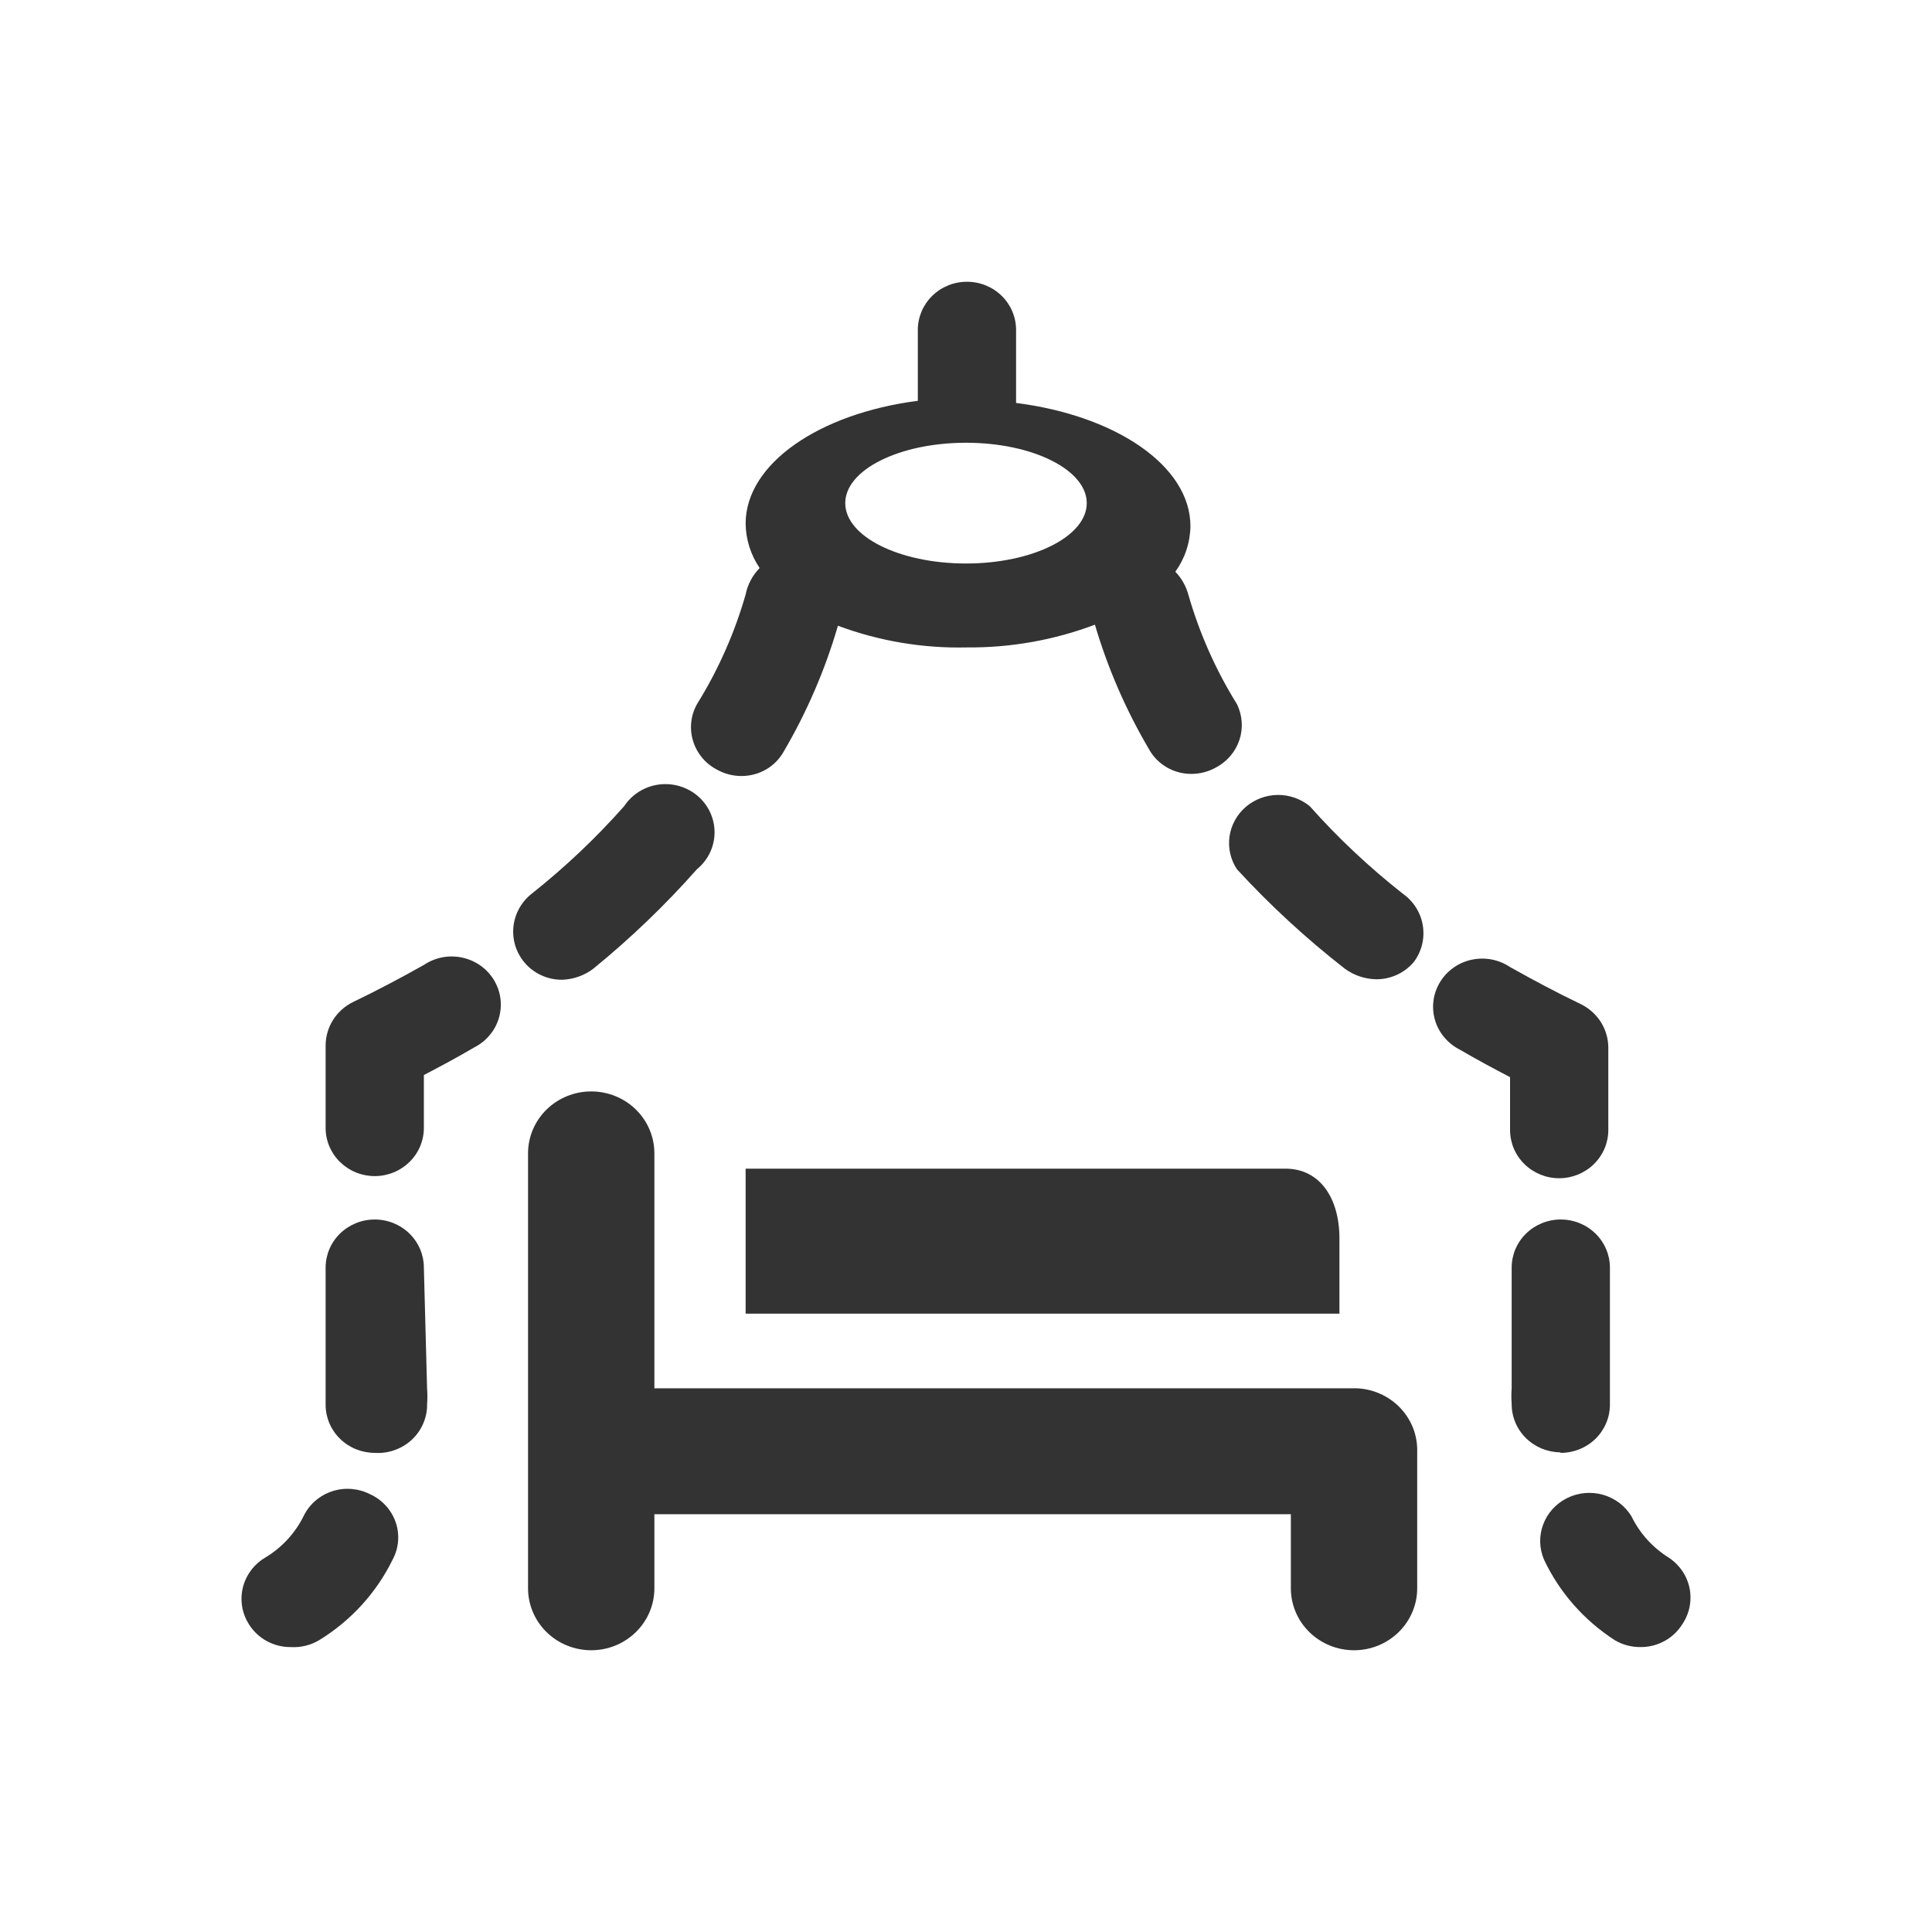
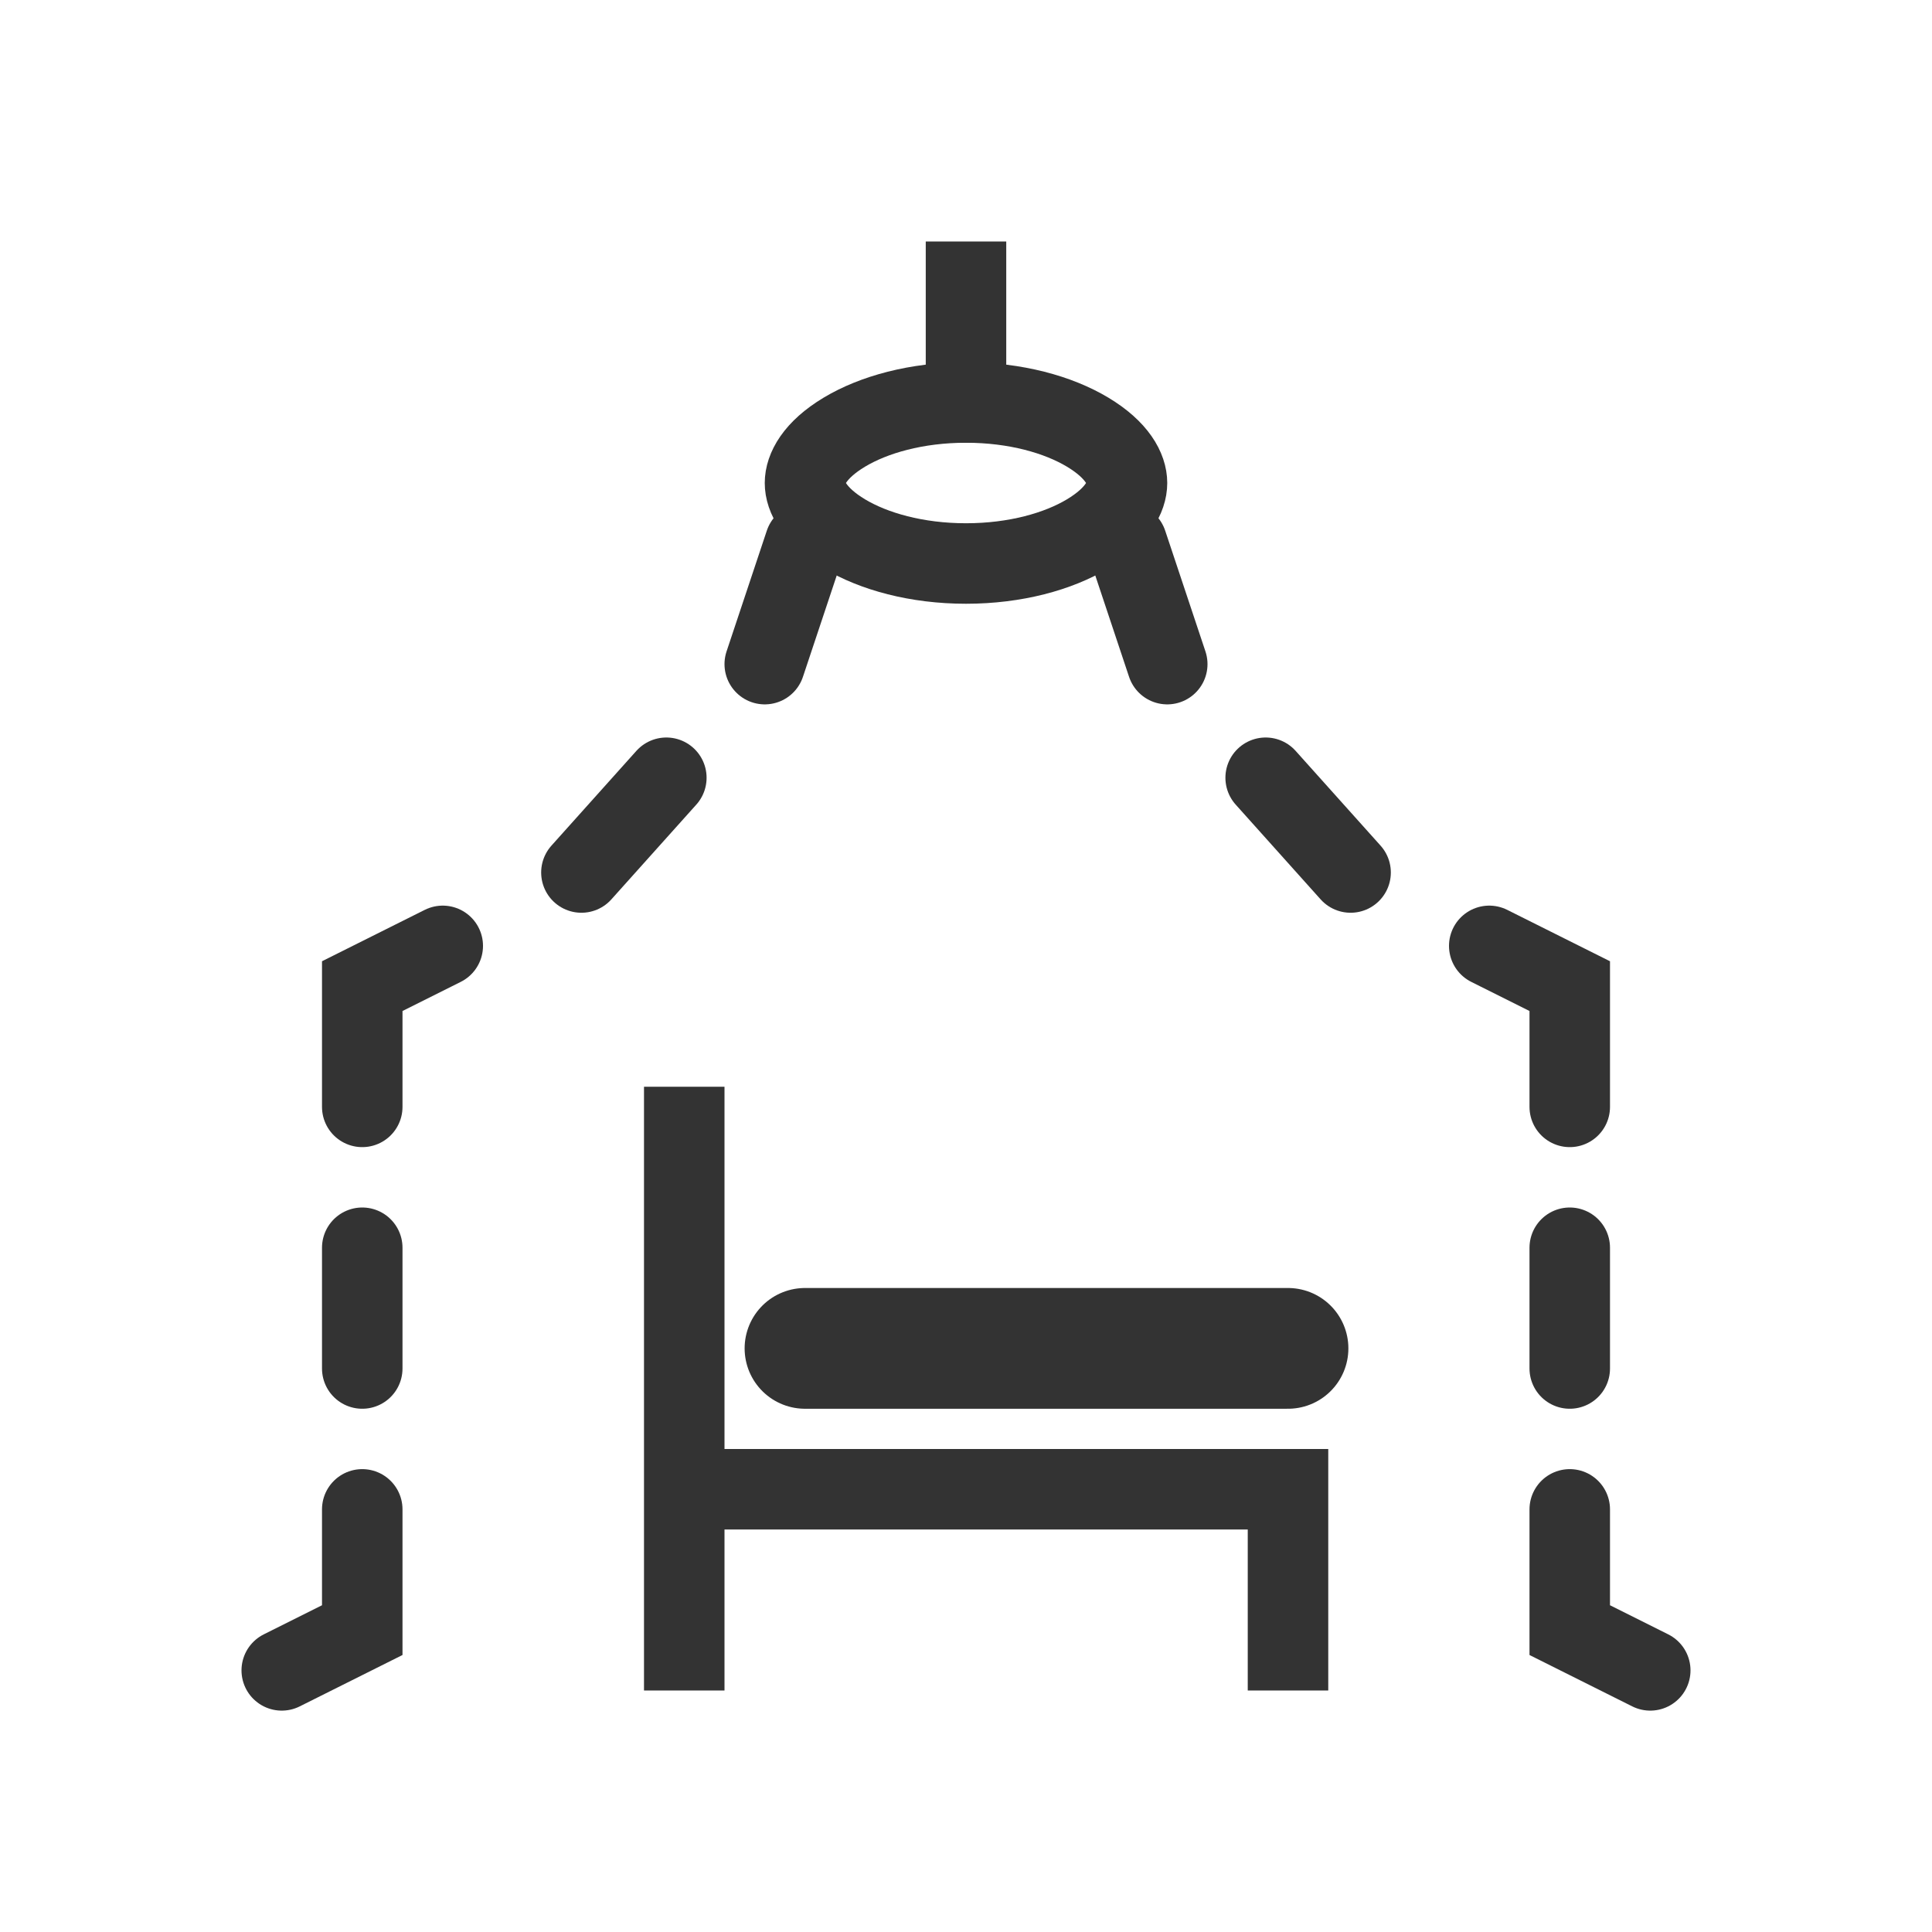
<svg xmlns="http://www.w3.org/2000/svg" width="48" height="48" viewBox="0 0 48 48" fill="none">
-   <path d="M33.587 34.492H16.258V28.654C16.258 28.246 16.093 27.855 15.798 27.566C15.504 27.278 15.105 27.116 14.689 27.116C14.273 27.116 13.873 27.278 13.579 27.566C13.285 27.855 13.119 28.246 13.119 28.654V39.461C13.119 39.869 13.285 40.261 13.579 40.549C13.873 40.838 14.273 41 14.689 41C15.105 41 15.504 40.838 15.798 40.549C16.093 40.261 16.258 39.869 16.258 39.461V37.621H32.071V39.461C32.071 39.869 32.236 40.261 32.531 40.549C32.825 40.838 33.224 41 33.641 41C34.057 41 34.456 40.838 34.75 40.549C35.044 40.261 35.21 39.869 35.21 39.461V36.082C35.217 35.871 35.18 35.661 35.102 35.465C35.023 35.269 34.903 35.09 34.751 34.941C34.599 34.792 34.417 34.675 34.217 34.598C34.016 34.52 33.802 34.484 33.587 34.492Z" fill="#333333" />
-   <path d="M14.742 24.066C15.668 23.311 16.529 22.485 17.317 21.594C17.452 21.483 17.561 21.345 17.636 21.19C17.711 21.034 17.751 20.864 17.753 20.692C17.755 20.52 17.719 20.349 17.648 20.192C17.577 20.034 17.471 19.894 17.34 19.78C17.208 19.666 17.053 19.582 16.884 19.532C16.716 19.482 16.539 19.469 16.365 19.492C16.191 19.516 16.024 19.576 15.876 19.669C15.728 19.762 15.602 19.885 15.507 20.029C14.805 20.822 14.033 21.552 13.2 22.212C12.948 22.415 12.789 22.707 12.756 23.025C12.723 23.342 12.82 23.66 13.026 23.908C13.139 24.044 13.283 24.154 13.445 24.229C13.607 24.304 13.785 24.343 13.964 24.342C14.247 24.332 14.519 24.236 14.742 24.066Z" fill="#333333" />
-   <path fill-rule="evenodd" clip-rule="evenodd" d="M18.417 19.28C18.206 19.279 17.998 19.225 17.814 19.122C17.671 19.048 17.545 18.946 17.443 18.824C17.341 18.701 17.265 18.56 17.219 18.409C17.172 18.257 17.157 18.098 17.174 17.941C17.191 17.783 17.24 17.631 17.318 17.492C17.845 16.643 18.251 15.727 18.525 14.77C18.574 14.523 18.695 14.295 18.873 14.113C18.651 13.785 18.53 13.402 18.525 13.009C18.525 11.523 20.349 10.274 22.803 9.958V8.196C22.803 7.879 22.932 7.575 23.161 7.35C23.39 7.126 23.7 7 24.024 7C24.348 7 24.658 7.126 24.887 7.35C25.116 7.575 25.244 7.879 25.244 8.196V10.011C27.726 10.326 29.576 11.575 29.576 13.074C29.57 13.479 29.439 13.873 29.201 14.205C29.355 14.364 29.465 14.559 29.523 14.77C29.797 15.727 30.203 16.643 30.73 17.492C30.868 17.77 30.89 18.09 30.793 18.384C30.695 18.678 30.485 18.924 30.207 19.07C30.023 19.172 29.815 19.227 29.603 19.227C29.386 19.229 29.173 19.172 28.986 19.063C28.799 18.954 28.646 18.797 28.544 18.61C27.971 17.636 27.521 16.599 27.203 15.52C26.189 15.903 25.11 16.095 24.024 16.085C22.93 16.111 21.841 15.928 20.818 15.546C20.502 16.634 20.051 17.681 19.477 18.662C19.374 18.85 19.222 19.007 19.035 19.116C18.848 19.224 18.635 19.281 18.417 19.28ZM24 14C25.657 14 27 13.328 27 12.5C27 11.672 25.657 11 24 11C22.343 11 21 11.672 21 12.5C21 13.328 22.343 14 24 14Z" fill="#333333" />
-   <path d="M10.531 23.974C9.968 24.289 9.377 24.605 8.774 24.894C8.569 24.994 8.397 25.148 8.276 25.338C8.155 25.529 8.091 25.748 8.09 25.972V28.023C8.09 28.18 8.121 28.336 8.183 28.481C8.244 28.626 8.334 28.758 8.447 28.869C8.561 28.98 8.695 29.069 8.843 29.129C8.991 29.189 9.15 29.22 9.31 29.22C9.471 29.22 9.629 29.189 9.777 29.129C9.925 29.069 10.06 28.98 10.173 28.869C10.287 28.758 10.377 28.626 10.438 28.481C10.499 28.336 10.531 28.18 10.531 28.023V26.709C10.96 26.485 11.376 26.262 11.778 26.025C11.927 25.95 12.058 25.847 12.164 25.72C12.271 25.594 12.349 25.448 12.395 25.291C12.441 25.133 12.454 24.968 12.433 24.806C12.412 24.644 12.356 24.488 12.271 24.347C12.185 24.206 12.071 24.084 11.936 23.989C11.8 23.893 11.646 23.826 11.483 23.791C11.32 23.756 11.152 23.754 10.988 23.785C10.824 23.817 10.668 23.881 10.531 23.974Z" fill="#333333" />
-   <path d="M10.531 31.494C10.531 31.177 10.402 30.872 10.173 30.648C9.944 30.424 9.634 30.298 9.31 30.298C8.987 30.298 8.676 30.424 8.447 30.648C8.218 30.872 8.09 31.177 8.09 31.494V34.636C8.09 34.636 8.09 34.755 8.09 34.913C8.093 35.228 8.223 35.529 8.452 35.75C8.68 35.972 8.989 36.096 9.31 36.096C9.478 36.107 9.647 36.084 9.805 36.027C9.964 35.971 10.109 35.884 10.231 35.77C10.353 35.657 10.45 35.519 10.515 35.367C10.581 35.215 10.614 35.051 10.611 34.886C10.621 34.759 10.621 34.632 10.611 34.505L10.531 31.494Z" fill="#333333" />
-   <path d="M9.19 37.121C9.047 37.049 8.892 37.006 8.732 36.993C8.572 36.98 8.411 36.999 8.259 37.048C8.107 37.097 7.966 37.175 7.845 37.278C7.723 37.381 7.624 37.507 7.553 37.647C7.342 38.082 7.007 38.448 6.588 38.699C6.449 38.781 6.329 38.89 6.234 39.018C6.139 39.146 6.071 39.291 6.033 39.445C5.996 39.599 5.99 39.759 6.016 39.916C6.042 40.072 6.1 40.221 6.185 40.356C6.293 40.529 6.445 40.672 6.626 40.771C6.807 40.87 7.011 40.922 7.218 40.921C7.467 40.937 7.715 40.877 7.929 40.75C8.717 40.267 9.35 39.574 9.753 38.752C9.83 38.609 9.877 38.453 9.89 38.292C9.903 38.132 9.883 37.97 9.83 37.818C9.777 37.665 9.693 37.525 9.583 37.405C9.473 37.285 9.339 37.189 9.19 37.121Z" fill="#333333" />
-   <path d="M34.848 22.2C34.015 21.545 33.243 20.819 32.541 20.03C32.317 19.846 32.033 19.747 31.741 19.75C31.449 19.754 31.168 19.86 30.949 20.049C30.73 20.238 30.587 20.499 30.547 20.782C30.507 21.066 30.572 21.354 30.73 21.595C31.553 22.49 32.45 23.317 33.412 24.067C33.637 24.232 33.909 24.324 34.19 24.33C34.37 24.331 34.547 24.292 34.71 24.217C34.872 24.142 35.016 24.032 35.129 23.896C35.225 23.767 35.294 23.62 35.332 23.465C35.369 23.309 35.375 23.148 35.349 22.99C35.323 22.833 35.265 22.682 35.179 22.546C35.093 22.41 34.98 22.293 34.848 22.2Z" fill="#333333" />
-   <path d="M37.517 28.076C37.517 28.393 37.645 28.698 37.874 28.922C38.103 29.146 38.413 29.273 38.737 29.273C39.061 29.273 39.371 29.146 39.6 28.922C39.829 28.698 39.958 28.393 39.958 28.076V26.025C39.957 25.801 39.892 25.581 39.772 25.391C39.651 25.201 39.478 25.047 39.274 24.947C38.67 24.658 38.08 24.342 37.517 24.026C37.379 23.934 37.224 23.87 37.06 23.838C36.896 23.807 36.727 23.809 36.564 23.844C36.401 23.878 36.247 23.946 36.112 24.042C35.976 24.137 35.862 24.259 35.777 24.4C35.691 24.54 35.636 24.697 35.615 24.859C35.593 25.021 35.606 25.186 35.652 25.343C35.698 25.5 35.777 25.647 35.883 25.773C35.989 25.899 36.121 26.003 36.269 26.078C36.672 26.314 37.087 26.538 37.517 26.761V28.076Z" fill="#333333" />
-   <path d="M38.777 36.096C39.099 36.096 39.407 35.972 39.636 35.75C39.864 35.529 39.994 35.228 39.998 34.913C39.998 34.755 39.998 34.663 39.998 34.65V31.494C39.998 31.177 39.869 30.872 39.64 30.648C39.411 30.424 39.101 30.298 38.777 30.298C38.454 30.298 38.143 30.424 37.914 30.648C37.685 30.872 37.557 31.177 37.557 31.494V34.492C37.547 34.619 37.547 34.746 37.557 34.873C37.555 35.03 37.585 35.186 37.645 35.332C37.704 35.478 37.793 35.611 37.905 35.723C38.017 35.835 38.151 35.925 38.298 35.987C38.445 36.048 38.604 36.081 38.764 36.083L38.777 36.096Z" fill="#333333" />
-   <path d="M41.46 38.699C41.059 38.449 40.739 38.094 40.534 37.674C40.376 37.413 40.123 37.222 39.826 37.137C39.529 37.053 39.211 37.082 38.935 37.219C38.659 37.356 38.446 37.59 38.34 37.875C38.233 38.159 38.241 38.473 38.362 38.752C38.746 39.565 39.355 40.257 40.119 40.75C40.313 40.865 40.536 40.924 40.762 40.921C40.97 40.922 41.173 40.87 41.354 40.771C41.535 40.672 41.687 40.529 41.795 40.356C41.974 40.093 42.039 39.77 41.977 39.46C41.914 39.149 41.728 38.876 41.46 38.699Z" fill="#333333" />
-   <path d="M18.525 32.638H33.278V30.77C33.278 29.771 32.795 29.035 31.937 29.035H18.525V32.638Z" fill="#333333" />
+   <path d="M28 12C28 12.339 27.766 12.817 27.021 13.264C26.296 13.699 25.231 14 24 14C22.769 14 21.704 13.699 20.979 13.264C20.234 12.817 20 12.339 20 12C20 11.661 20.234 11.183 20.979 10.736C21.704 10.301 22.769 10 24 10C25.231 10 26.296 10.301 27.021 10.736C27.766 11.183 28 11.661 28 12Z" stroke="#333333" stroke-width="2" />
+   <line x1="24" y1="11" x2="24" y2="6" stroke="#333333" stroke-width="2" />
+   <path d="M20 13.5L19 16.5" stroke="#333333" stroke-width="2" stroke-linecap="round" />
+   <path d="M16.555 19.323L14.445 21.677" stroke="#333333" stroke-width="2" stroke-linecap="round" />
+   <path d="M11 23.5L9 24.5V27.5" stroke="#333333" stroke-width="2" stroke-linecap="round" />
+   <path d="M7 41.5L9 40.5L9 37.5" stroke="#333333" stroke-width="2" stroke-linecap="round" />
+   <path d="M9 31V34" stroke="#333333" stroke-width="2" stroke-linecap="round" />
+   <path d="M28 13.5L29 16.5" stroke="#333333" stroke-width="2" stroke-linecap="round" />
+   <path d="M31.445 19.323L33.555 21.677" stroke="#333333" stroke-width="2" stroke-linecap="round" />
+   <path d="M37 23.5L39 24.5V27.5" stroke="#333333" stroke-width="2" stroke-linecap="round" />
+   <path d="M41 41.5L39 40.5L39 37.5" stroke="#333333" stroke-width="2" stroke-linecap="round" />
+   <path d="M39 31V34" stroke="#333333" stroke-width="2" stroke-linecap="round" />
+   <path d="M17 27L17 42" stroke="#333333" stroke-width="2" />
+   <path d="M17 37H32V42" stroke="#333333" stroke-width="2" />
+   <path d="M32 33.5H20" stroke="#333333" stroke-width="3" stroke-linecap="round" />
</svg>
